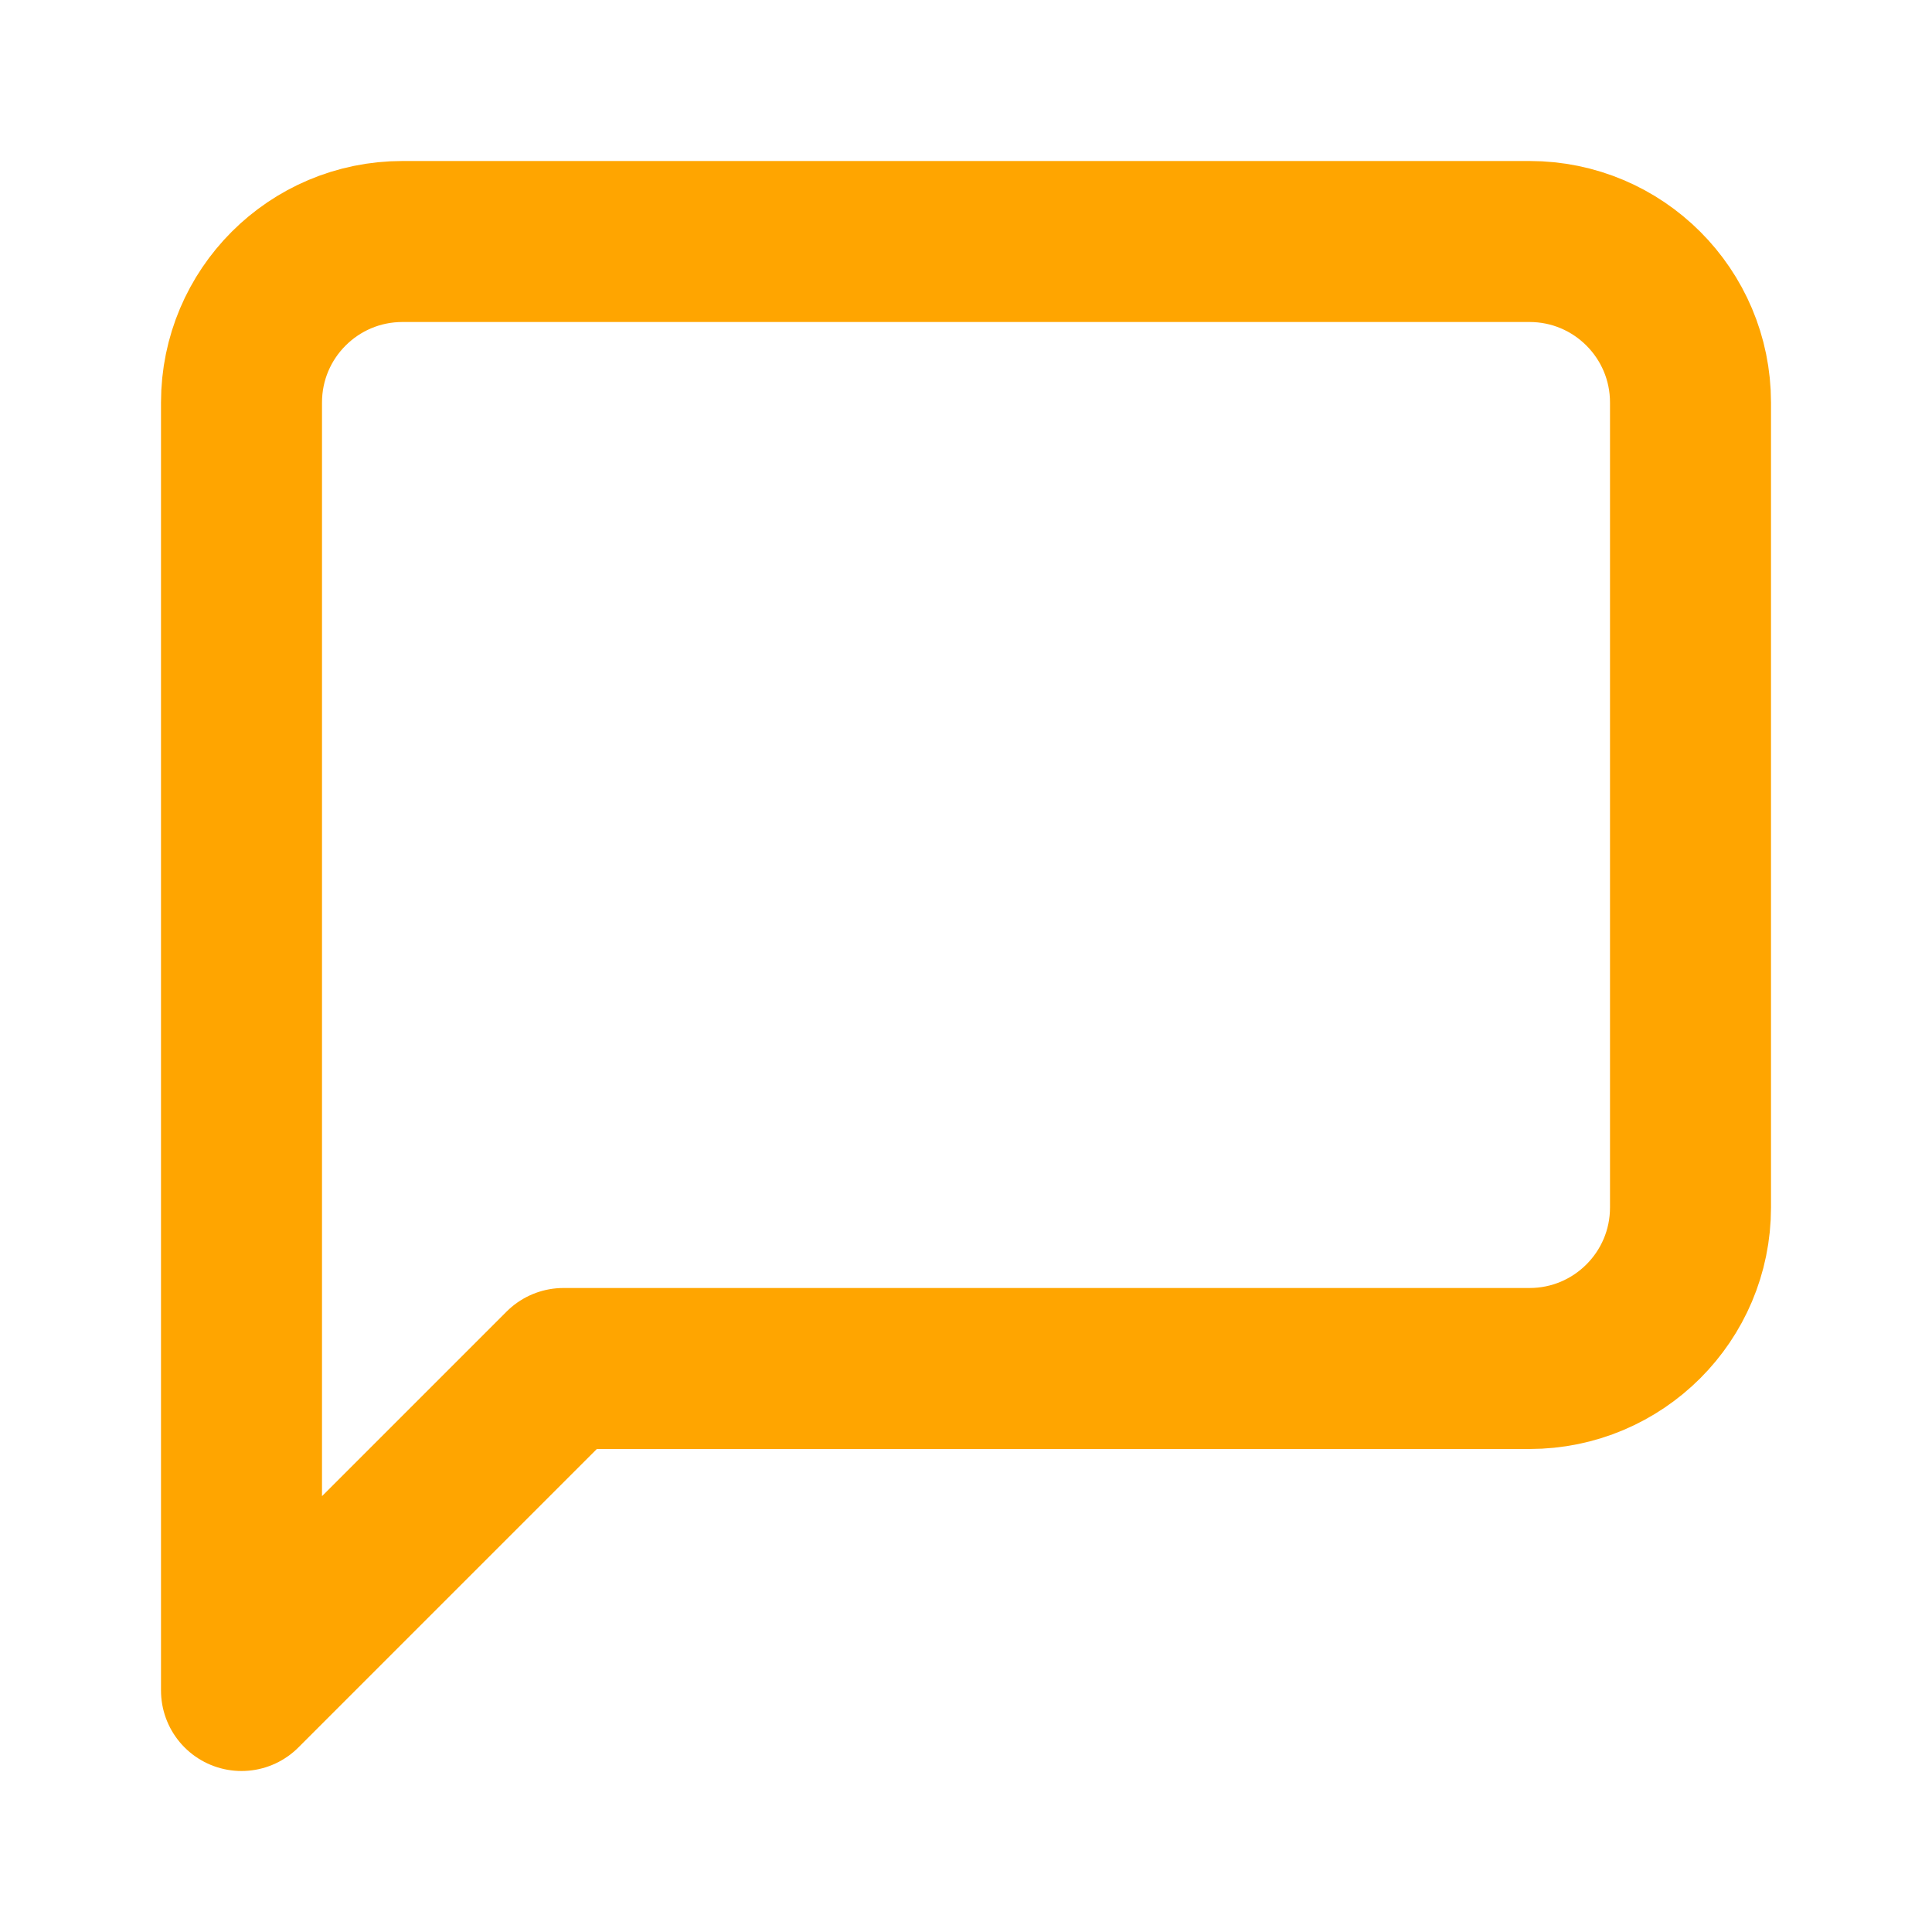
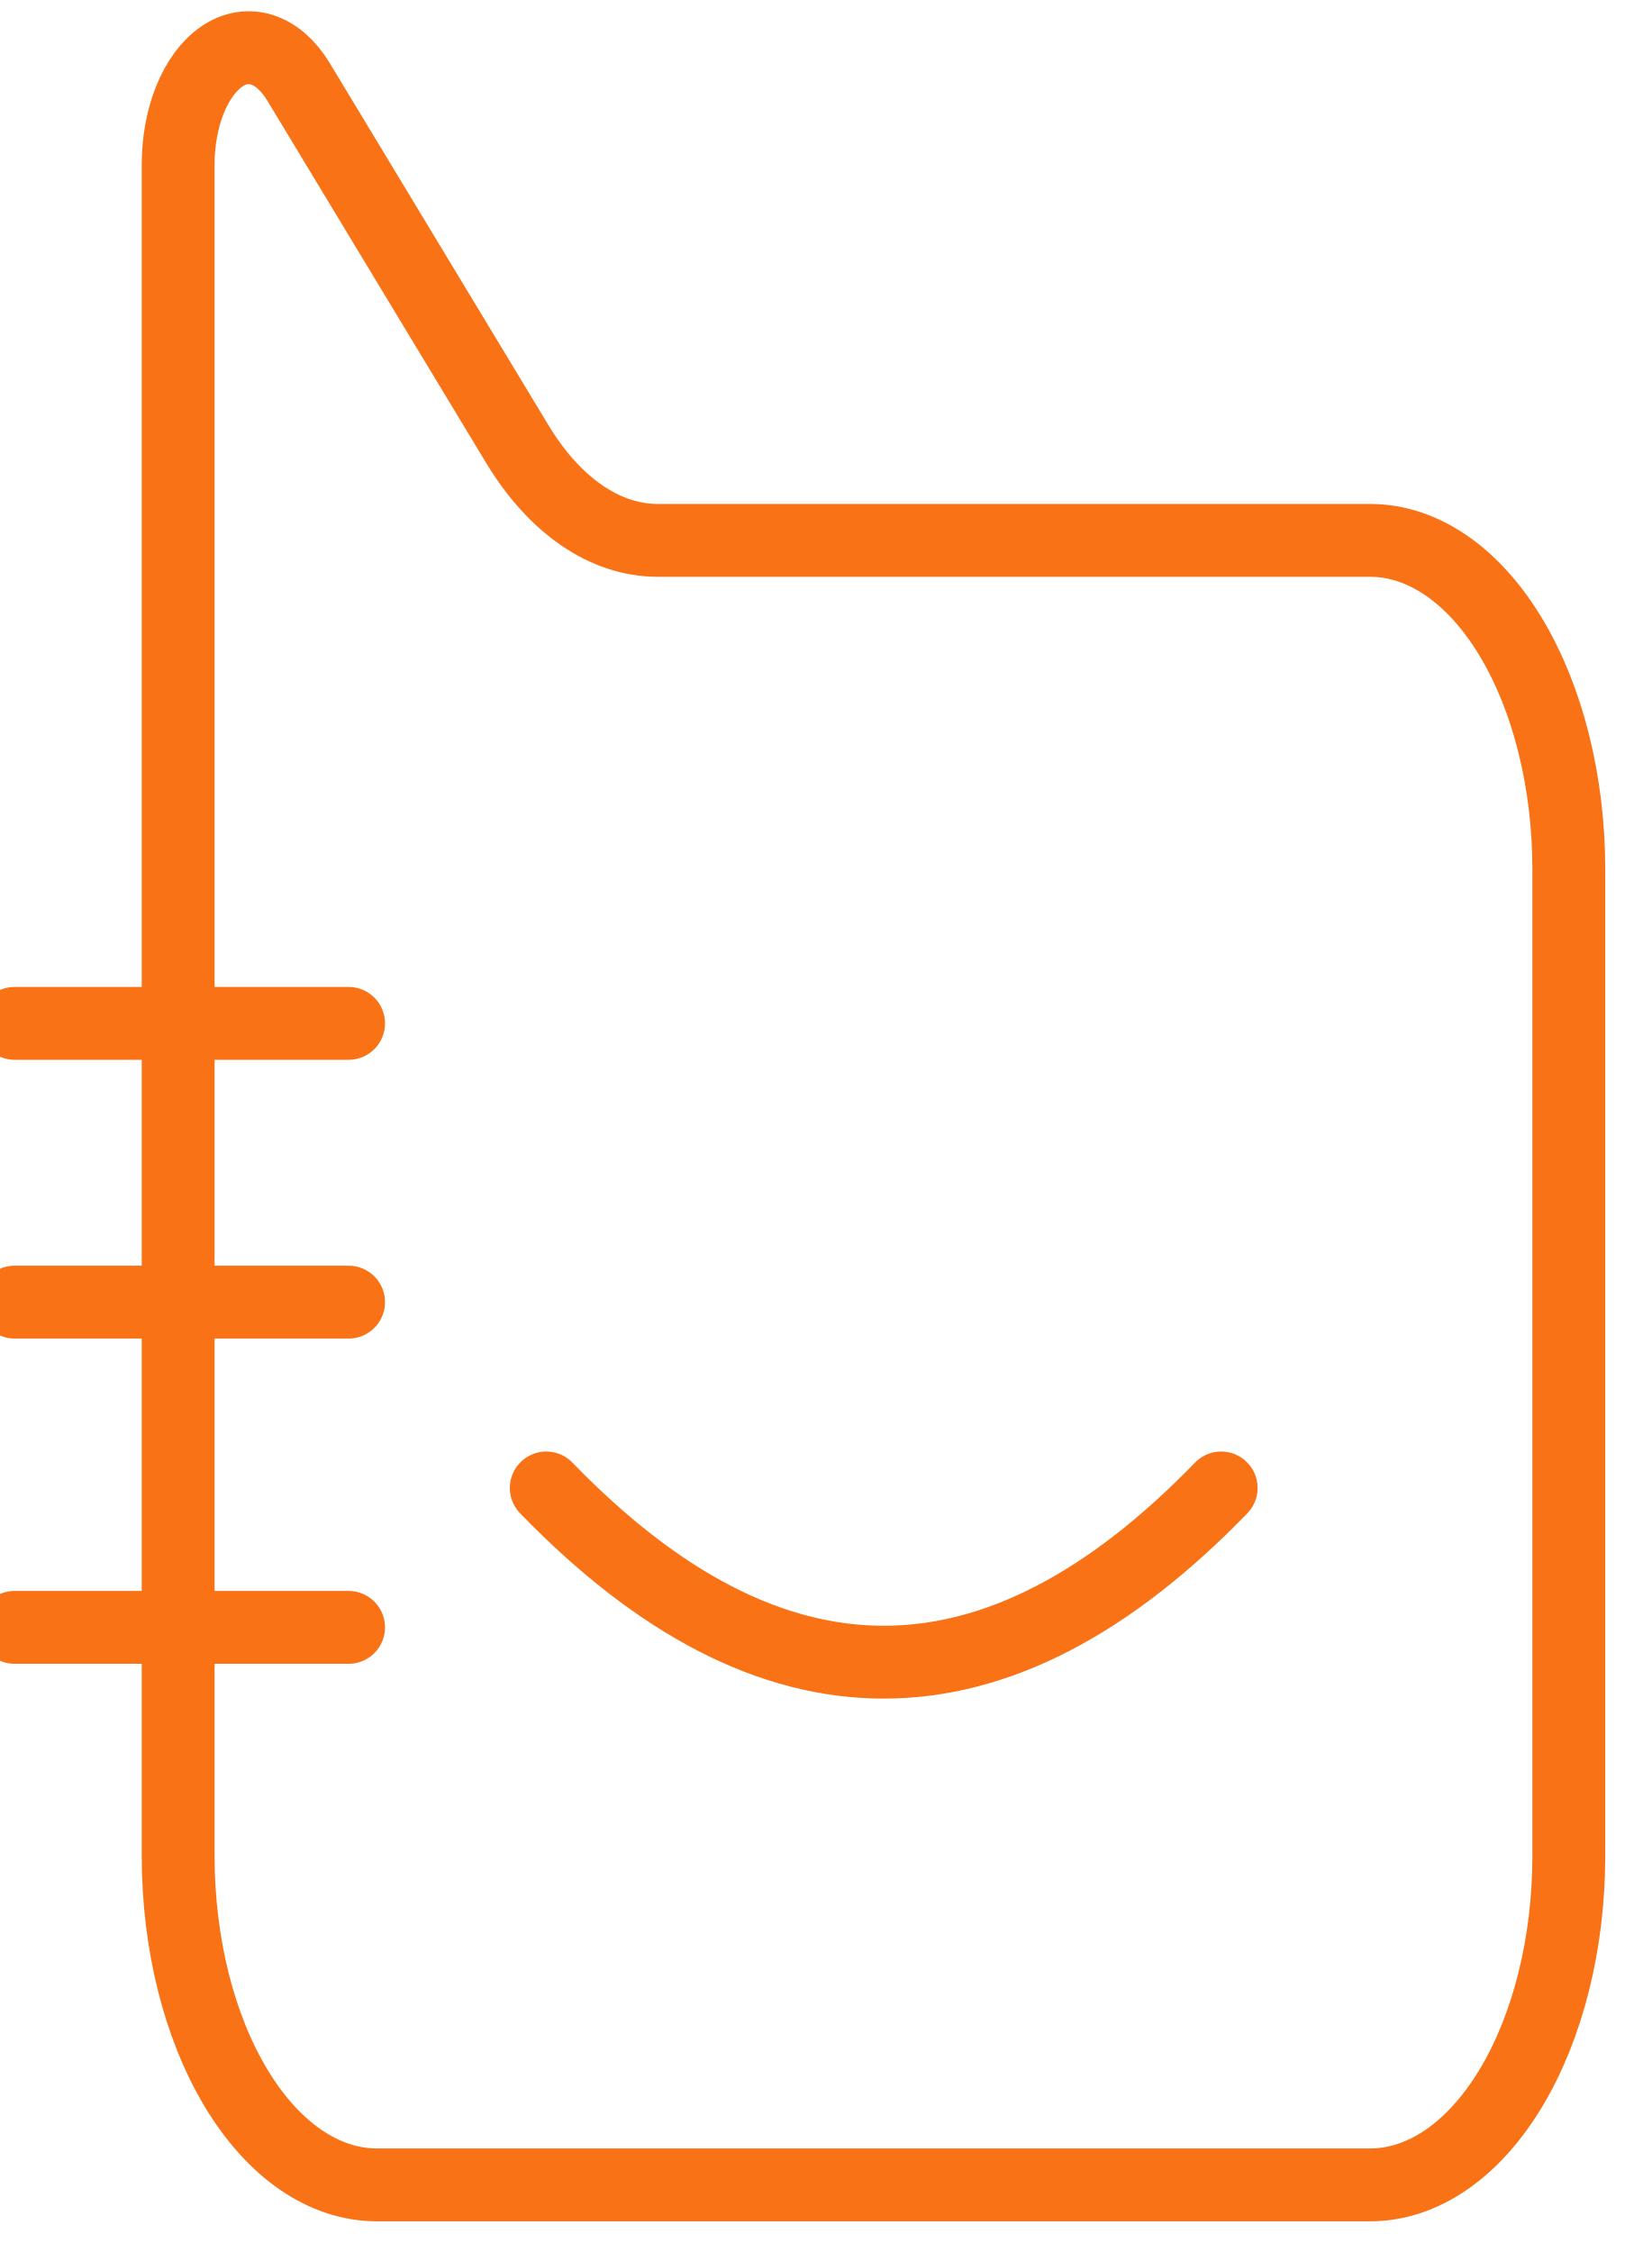
- <svg xmlns="http://www.w3.org/2000/svg" width="24" height="24" viewBox="0 0 24 24" fill="none" stroke="orange" stroke-width="2" stroke-linecap="round" stroke-linejoin="round">
-   <path d="M21 15a2 2 0 0 1-2 2H7l-4 4V5a2 2 0 0 1 2-2h14a2 2 0 0 1 2 2z" />
+ <svg xmlns="http://www.w3.org/2000/svg" width="66" height="90" viewBox="0 0 68 90" fill="none">
+   <path d="M64.599 34.429C64.599 30.837 63.737 27.393 62.203 24.853C60.669 22.313 58.588 20.887 56.419 20.887H27.084C24.914 20.886 22.834 19.458 21.3 16.919L12.293 2.008C11.887 1.336 11.37 0.878 10.806 0.692C10.243 0.507 9.659 0.602 9.129 0.966C8.598 1.33 8.145 1.946 7.825 2.736C7.506 3.527 7.336 4.456 7.336 5.407V75.057C7.336 78.649 8.198 82.094 9.732 84.633C11.266 87.173 13.347 88.6 15.516 88.6H56.419C58.588 88.6 60.669 87.173 62.203 84.633C63.737 82.094 64.599 78.649 64.599 75.057V34.429Z" stroke="#f97316" stroke-width="3" stroke-linecap="round" stroke-linejoin="round" />
+   <path d="M0.6 65.644H14.354" stroke="#f97316" stroke-width="3" stroke-linecap="round" stroke-linejoin="round" />
+   <path d="M0.6 52.252H14.354" stroke="#f97316" stroke-width="3" stroke-linecap="round" stroke-linejoin="round" />
+   <path d="M0.6 40.774H14.354" stroke="#f97316" stroke-width="3" stroke-linecap="round" stroke-linejoin="round" />
+   <path d="M22.494 59.904C31.757 69.469 41.02 69.469 50.284 59.904" stroke="#f97316" stroke-width="3" stroke-linecap="round" stroke-linejoin="round" />
</svg>
